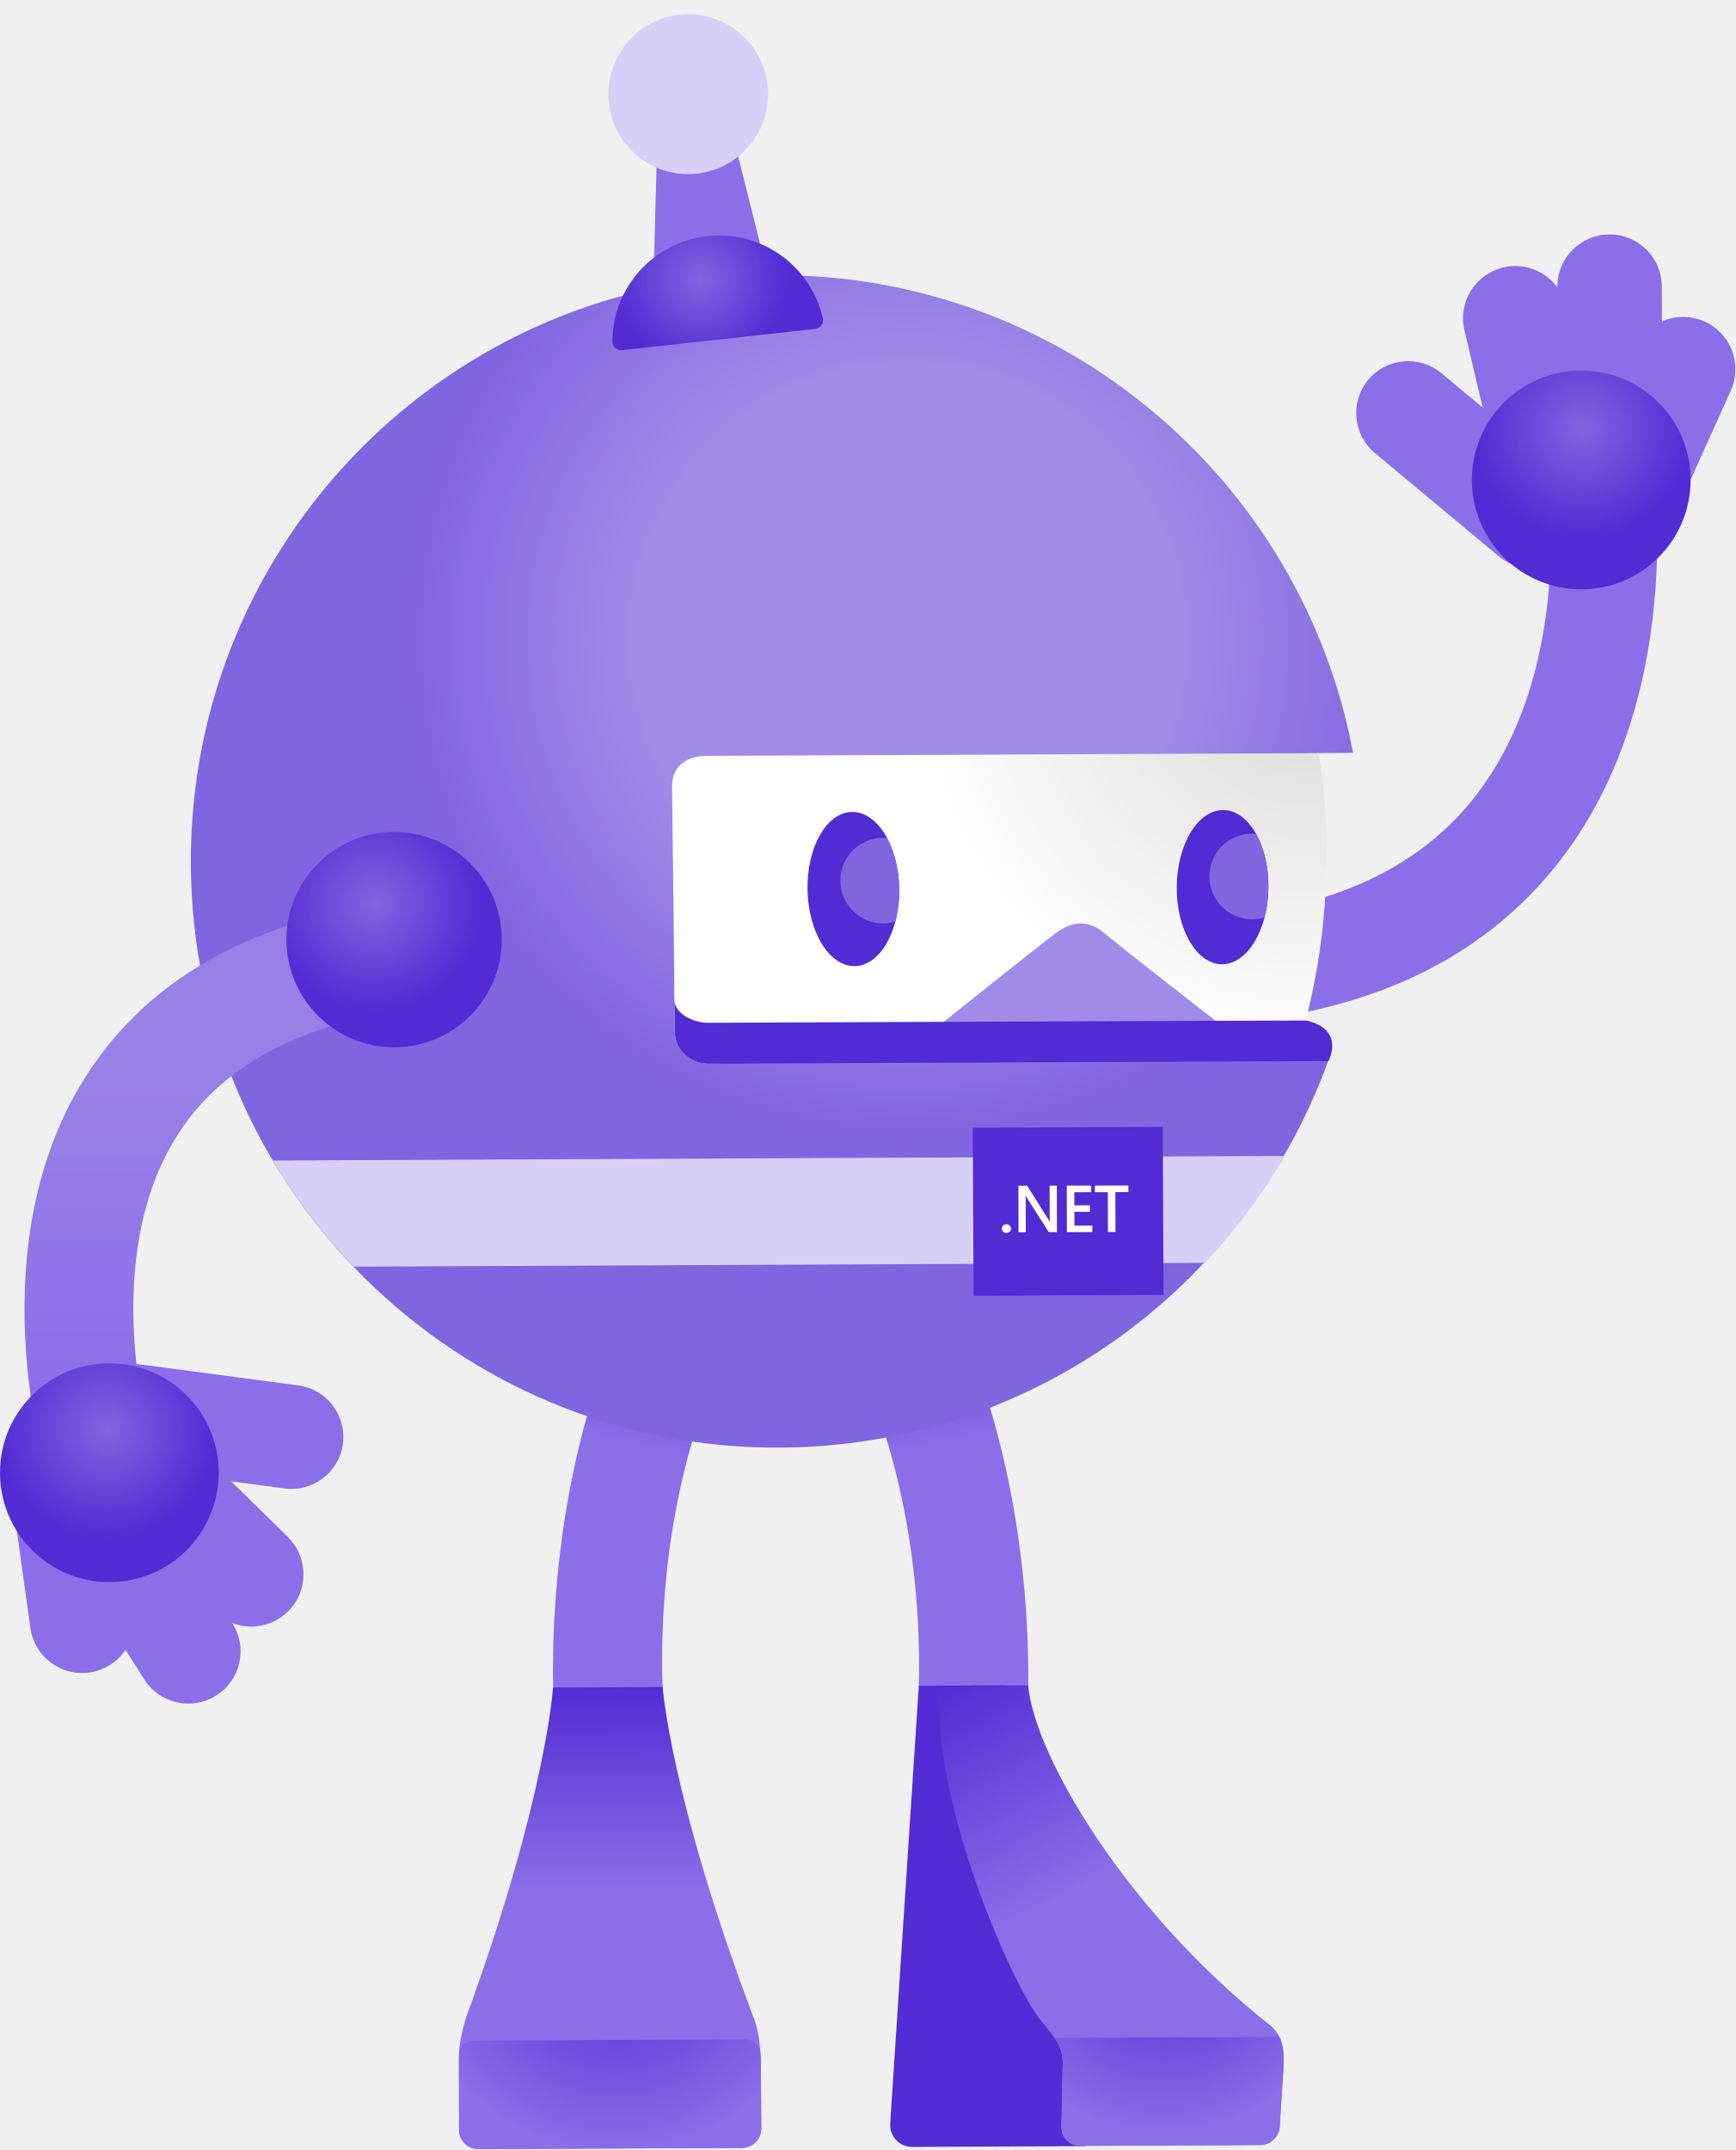
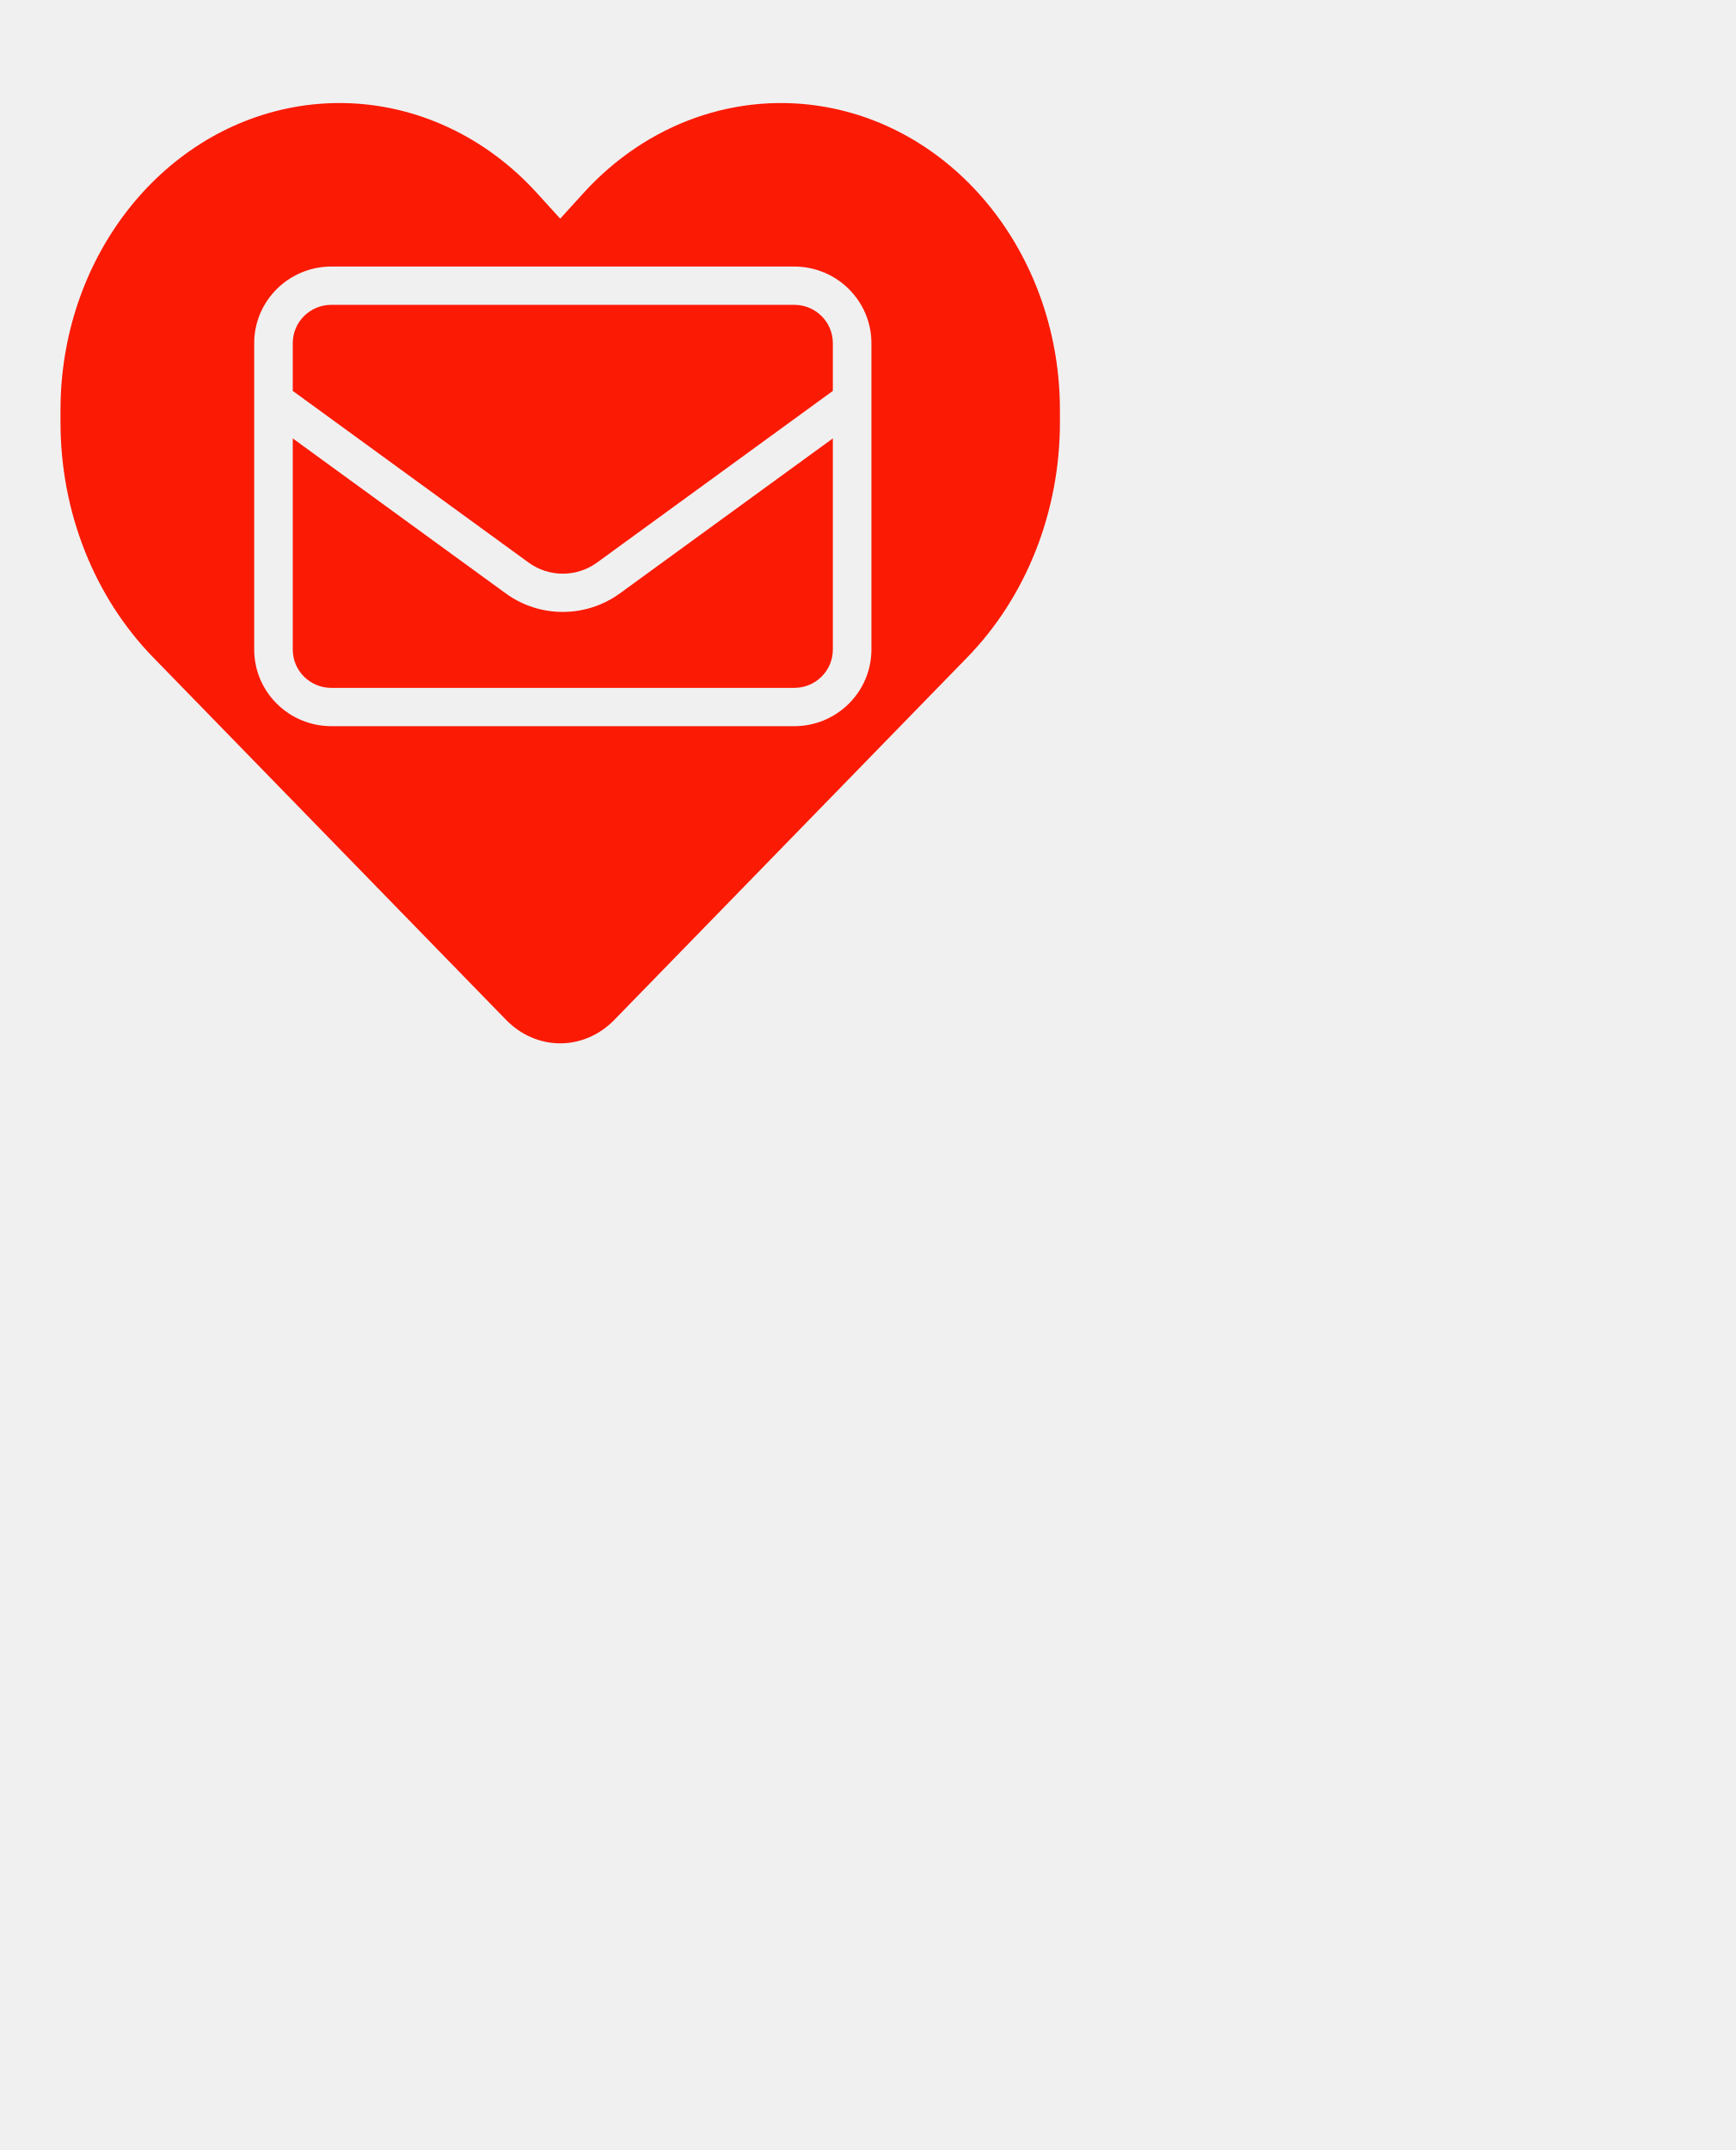
<svg xmlns="http://www.w3.org/2000/svg" width="419" height="519" viewBox="0 0 419 519" fill="none">
-   <path d="M284.432 247.568L284.004 221.881C316.359 221.335 340.356 211.735 355.308 193.336C382.408 159.996 372.893 108.183 372.786 107.659L398.013 102.831C398.505 105.432 409.797 167.017 375.237 209.53C355.276 234.093 324.719 246.894 284.432 247.568Z" fill="#8A6FE8" />
-   <path d="M331.954 109.36L361.826 134.245C367.145 138.676 375.055 137.959 379.497 132.639C383.928 127.32 383.211 119.41 377.891 114.969L348.019 90.084C342.7 85.653 334.79 86.37 330.348 91.69C325.917 97.02 326.634 104.929 331.954 109.36Z" fill="#8A6FE8" />
-   <path d="M407.175 118.062L417.92 94.226C420.735 87.858 417.856 80.409 411.488 77.583C405.12 74.768 397.67 77.647 394.845 84.016L383.831 108.461L407.175 118.062Z" fill="#8A6FE8" />
-   <path d="M401.363 105.175L401.234 69.117C401.181 62.149 395.498 56.541 388.53 56.594C381.562 56.648 375.954 62.331 376.007 69.299L376.018 96.11L401.363 105.175Z" fill="#8A6FE8" />
-   <path d="M386.453 109.071L378.137 73.955C376.543 67.169 369.757 62.963 362.971 64.558C356.185 66.152 351.979 72.938 353.574 79.724L362.04 115.482L386.453 109.071Z" fill="#8A6FE8" />
-   <path d="M381.776 142.261C396.359 142.261 408.181 130.44 408.181 115.857C408.181 101.274 396.359 89.453 381.776 89.453C367.194 89.453 355.372 101.274 355.372 115.857C355.372 130.44 367.194 142.261 381.776 142.261Z" fill="url(#paint0_radial)" />
-   <path d="M248.267 406.979C248.513 384.727 245.345 339.561 222.376 301.736L199.922 315.372C220.76 349.675 222.323 389.715 221.841 407.182C221.798 408.627 235.263 409.933 248.267 406.979Z" fill="url(#paint1_linear)" />
-   <path d="M221.841 406.936L242.637 406.84L262.052 518.065L220.311 518.258C217.132 518.269 214.724 515.711 214.938 512.532L221.841 406.936Z" fill="#522CD5" />
-   <path d="M306.566 488.814C310.173 491.661 310.109 495.782 309.831 500.127L308.964 513.452C308.803 515.839 306.727 517.798 304.34 517.809L260.832 518.012C258.125 518.023 256.08 515.839 256.262 513.142L256.551 499.335C256.883 494.315 255.192 492.474 251.307 487.744C244.649 479.663 224.967 435.62 226.84 406.925L248.256 406.829C249.691 423.858 272.167 461.682 306.566 488.814Z" fill="url(#paint2_linear)" />
-   <path d="M309.82 500.127C310.023 497.088 310.077 494.176 308.889 491.715L254.635 491.961C256.134 494.166 256.765 496.092 256.562 499.314L256.273 513.121C256.091 515.828 258.146 518.012 260.843 517.99L304.34 517.798C306.727 517.787 308.803 515.828 308.964 513.442L309.82 500.127Z" fill="url(#paint3_radial)" />
-   <path d="M133.552 407.471C133.103 385.22 135.864 340.021 158.49 301.993L181.073 315.425C160.545 349.921 159.346 389.972 159.989 407.428C160.042 408.884 146.578 410.318 133.552 407.471Z" fill="url(#paint4_linear)" />
-   <path d="M110.798 497.152C110.765 494.187 111.204 491.575 112.457 487.23C131.882 434.132 133.52 407.364 133.52 407.364L159.999 407.246C159.999 407.246 161.819 433.512 181.716 486.427C183.289 490.195 183.471 493.641 183.674 496.831L183.792 513.816C183.803 516.374 181.716 518.483 179.158 518.494L177.873 518.504L116.781 518.782L115.496 518.793C112.927 518.804 110.83 516.728 110.819 514.159L110.798 497.152Z" fill="url(#paint5_linear)" />
-   <path d="M110.798 497.152C110.798 496.67 110.808 496.199 110.83 495.739C110.969 494.262 111.643 492.603 114.875 492.582L180.207 492.282C182.561 492.367 183.343 494.176 183.589 495.311C183.621 495.814 183.664 496.328 183.696 496.82L183.813 513.806C183.824 515.411 183.011 516.824 181.769 517.669C181.031 518.172 180.132 518.472 179.179 518.483L177.895 518.494L116.802 518.772L115.528 518.782C114.244 518.793 113.077 518.269 112.232 517.434C111.386 516.599 110.862 515.432 110.851 514.148L110.798 497.152Z" fill="url(#paint6_radial)" />
-   <path d="M314.979 246.348C324.162 210.407 318.008 181.777 318.008 181.777L326.452 181.734L326.656 181.574C314.262 115.75 256.326 66.099 186.949 66.42C108.796 66.773 45.723 130.424 46.077 208.577C46.43 286.731 110.08 349.803 188.234 349.45C249.905 349.172 302.178 309.474 321.304 254.343C321.872 251.999 321.797 247.804 314.979 246.348Z" fill="url(#paint7_radial)" />
-   <path d="M310.237 279.035L65.877 280.148C71.4 289.428 77.95 298.012 85.367 305.761L290.972 304.829C298.336 297.005 304.8 288.368 310.237 279.035Z" fill="#D8CFF7" />
-   <path d="M235.062 312.794L280.924 312.585L280.74 272.021L234.877 272.23L235.062 312.794Z" fill="#512BD4" />
-   <path d="M243.001 297.626C242.691 297.626 242.434 297.53 242.22 297.327C242.006 297.123 241.899 296.866 241.899 296.588C241.899 296.299 242.006 296.042 242.22 295.839C242.434 295.625 242.691 295.528 243.001 295.528C243.312 295.528 243.568 295.635 243.782 295.839C243.996 296.042 244.114 296.299 244.114 296.588C244.114 296.877 244.007 297.123 243.793 297.327C243.568 297.519 243.312 297.626 243.001 297.626Z" fill="white" />
-   <path d="M255.192 297.434H253.212L247.967 289.203C247.839 289 247.721 288.775 247.636 288.55H247.593C247.636 288.786 247.657 289.299 247.657 290.091L247.668 297.444H245.912L245.891 286.228H247.999L253.062 294.265C253.276 294.597 253.415 294.833 253.479 294.95H253.511C253.458 294.651 253.437 294.148 253.437 293.441L253.426 286.217H255.17L255.192 297.434Z" fill="white" />
-   <path d="M263.733 297.412L257.589 297.423L257.568 286.206L263.465 286.195V287.779L259.387 287.79L259.398 290.969L263.155 290.958V292.532L259.398 292.542L259.409 295.86L263.733 295.85V297.412Z" fill="white" />
-   <path d="M272.445 287.758L269.298 287.769L269.32 297.401H267.5L267.479 287.769L264.343 287.779V286.195L272.434 286.174L272.445 287.758Z" fill="white" />
-   <path d="M315.279 246.337C324.355 210.836 318.457 182.483 318.308 181.798L171.484 182.462C171.484 182.462 162.226 181.563 162.268 190.018C162.311 198.463 162.761 222.341 162.878 248.746C162.9 254.172 167.363 256.773 170.863 256.751C170.874 256.751 311.618 252.213 315.279 246.337Z" fill="url(#paint8_radial)" />
-   <path d="M227.685 246.798C227.685 246.798 250.183 228.827 254.571 225.499C258.959 222.17 262.812 221.977 266.869 225.445C270.925 228.913 293.616 246.498 293.616 246.498L227.685 246.798Z" fill="#A08BE8" />
-   <path d="M320.748 256.141C320.748 256.141 324.943 248.414 315.279 246.348C315.289 246.305 170.927 246.894 170.927 246.894C167.566 246.905 163.232 244.925 162.846 241.671C162.857 244.004 162.878 246.369 162.889 248.756C162.91 253.68 166.582 256.27 169.878 256.698C170.21 256.73 170.542 256.773 170.874 256.773L180.742 256.73L320.748 256.141Z" fill="#512BD4" />
-   <path d="M206.4 233.214C212.511 233.095 217.302 224.667 217.102 214.39C216.901 204.112 211.785 195.878 205.674 195.997C199.563 196.116 194.772 204.544 194.973 214.821C195.173 225.099 200.289 233.333 206.4 233.214Z" fill="#512BD4" />
-   <path d="M306.249 214.267C306.356 203.989 301.488 195.605 295.377 195.541C289.266 195.478 284.225 203.758 284.118 214.037C284.011 224.315 288.878 232.699 294.99 232.763C301.101 232.826 306.142 224.545 306.249 214.267Z" fill="#512BD4" />
-   <path d="M205.905 205.291C208.152 203.022 211.192 202.016 214.157 202.262C215.912 205.495 217.014 209.733 217.111 214.389C217.164 217.3 216.811 220.04 216.158 222.513C212.669 223.519 208.752 222.662 205.979 219.922C201.912 215.909 201.88 209.348 205.905 205.291Z" fill="#8065E0" />
-   <path d="M294.996 204.285C297.255 202.016 300.294 200.999 303.259 201.256C305.164 204.628 306.309 209.209 306.256 214.239C306.224 216.808 305.892 219.259 305.303 221.485C301.793 222.523 297.843 221.678 295.061 218.916C291.004 214.892 290.972 208.342 294.996 204.285Z" fill="#8065E0" />
-   <path d="M11.634 357.017C10.917 354.716 -5.726 300.141 21.32 258.903C36.947 235.078 63.308 221.035 99.666 217.15L102.449 243.276C74.343 246.273 54.468 256.345 43.358 273.202C23.097 303.941 36.572 348.733 36.711 349.183L11.634 357.017Z" fill="url(#paint9_linear)" />
-   <path d="M95.15 252.802C109.502 252.802 121.137 241.167 121.137 226.815C121.137 212.463 109.502 200.828 95.15 200.828C80.798 200.828 69.163 212.463 69.163 226.815C69.163 241.167 80.798 252.802 95.15 252.802Z" fill="url(#paint10_radial)" />
-   <path d="M72.01 334.434L33.468 329.307C26.597 328.397 20.293 333.214 19.372 340.085C18.463 346.956 23.279 353.26 30.15 354.181L68.692 359.308C75.563 360.217 81.867 355.401 82.788 348.53C83.698 341.658 78.871 335.344 72.01 334.434Z" fill="#8A6FE8" />
-   <path d="M3.735 367.185L7.353 393.076C8.37 399.968 14.77 404.731 21.663 403.725C28.556 402.708 33.319 396.308 32.312 389.415L28.598 362.861L3.735 367.185Z" fill="#8A6FE8" />
-   <path d="M15.519 374.988L34.849 405.427C38.606 411.292 46.408 413.005 52.273 409.248C58.139 405.491 59.851 397.689 56.094 391.823L41.795 369.144L15.519 374.988Z" fill="#8A6FE8" />
-   <path d="M26.051 363.739L51.803 389.019C56.769 393.911 64.753 393.846 69.644 388.88C74.536 383.914 74.472 375.929 69.516 371.038L43.294 345.297L26.051 363.739Z" fill="#8A6FE8" />
-   <path d="M26.404 381.912C40.987 381.912 52.809 370.091 52.809 355.508C52.809 340.925 40.987 329.104 26.404 329.104C11.822 329.104 0 340.925 0 355.508C0 370.091 11.822 381.912 26.404 381.912Z" fill="url(#paint11_radial)" />
-   <path d="M184.73 63.631L157.819 66.589L158.561 38.541L177.888 36.418L184.73 63.631Z" fill="#8A6FE8" />
-   <path d="M170.018 41.647C180.455 39.521 187.193 29.336 185.067 18.899C182.941 8.461 172.757 1.723 162.319 3.849C151.882 5.975 145.144 16.16 147.27 26.598C149.396 37.035 159.58 43.773 170.018 41.647Z" fill="#D8CFF7" />
-   <path d="M196.885 79.385C198.102 79.246 198.948 78.091 198.684 76.9C195.851 64.282 183.923 55.538 170.773 56.993C157.622 58.437 147.886 69.573 147.865 82.499C147.863 83.723 148.949 84.66 150.168 84.532L196.885 79.385Z" fill="url(#paint12_radial)" />
-   <defs>
-     <radialGradient id="paint0_radial" cx="0" cy="0" r="1" gradientUnits="userSpaceOnUse" gradientTransform="translate(382.004 103.457) scale(26.4058)">
-       <stop stop-color="#8065E0" />
-       <stop offset="1" stop-color="#512BD4" />
-     </radialGradient>
-     <linearGradient id="paint1_linear" x1="214.439" y1="303.482" x2="236.702" y2="409.505" gradientUnits="userSpaceOnUse">
-       <stop stop-color="#522CD5" />
-       <stop offset="0.44" stop-color="#8A6FE8" />
-     </linearGradient>
-     <linearGradient id="paint2_linear" x1="231.673" y1="404.144" x2="297.805" y2="522.048" gradientUnits="userSpaceOnUse">
-       <stop stop-color="#522CD5" />
-       <stop offset="0.44" stop-color="#8A6FE8" />
-     </linearGradient>
-     <radialGradient id="paint3_radial" cx="0" cy="0" r="1" gradientUnits="userSpaceOnUse" gradientTransform="translate(280.957 469.555) rotate(-0.260742) scale(45.8326)">
-       <stop offset="0.034" stop-color="#522CD5" />
-       <stop offset="0.996" stop-color="#8A6FE8" />
-     </radialGradient>
-     <linearGradient id="paint4_linear" x1="166.061" y1="303.491" x2="144.763" y2="409.709" gradientUnits="userSpaceOnUse">
-       <stop stop-color="#522CD5" />
-       <stop offset="0.44" stop-color="#8A6FE8" />
-     </linearGradient>
-     <linearGradient id="paint5_linear" x1="146.739" y1="407.302" x2="147.246" y2="518.627" gradientUnits="userSpaceOnUse">
-       <stop stop-color="#522CD5" />
-       <stop offset="0.44" stop-color="#8A6FE8" />
-     </linearGradient>
-     <radialGradient id="paint6_radial" cx="0" cy="0" r="1" gradientUnits="userSpaceOnUse" gradientTransform="translate(148.63 470.023) rotate(179.739) scale(50.2476)">
-       <stop offset="0.034" stop-color="#522CD5" />
-       <stop offset="0.996" stop-color="#8A6FE8" />
-     </radialGradient>
-     <radialGradient id="paint7_radial" cx="0" cy="0" r="1" gradientUnits="userSpaceOnUse" gradientTransform="translate(219.219 153.929) rotate(179.739) scale(140.935)">
-       <stop offset="0.474" stop-color="#A08BE8" />
-       <stop offset="0.862" stop-color="#8065E0" />
-     </radialGradient>
-     <radialGradient id="paint8_radial" cx="0" cy="0" r="1" gradientUnits="userSpaceOnUse" gradientTransform="translate(314.861 158.738) rotate(179.739) scale(146.053)">
-       <stop offset="0.093" stop-color="#E1DFDD" />
-       <stop offset="0.657" stop-color="white" />
-     </radialGradient>
-     <linearGradient id="paint9_linear" x1="54.185" y1="217.159" x2="54.185" y2="357.022" gradientUnits="userSpaceOnUse">
-       <stop offset="0.334" stop-color="#9780E6" />
-       <stop offset="0.849" stop-color="#8A6FE8" />
-     </linearGradient>
-     <radialGradient id="paint10_radial" cx="0" cy="0" r="1" gradientUnits="userSpaceOnUse" gradientTransform="translate(90.3494 218.071) rotate(-0.260742) scale(25.9924)">
-       <stop stop-color="#8065E0" />
-       <stop offset="1" stop-color="#512BD4" />
-     </radialGradient>
-     <radialGradient id="paint11_radial" cx="0" cy="0" r="1" gradientUnits="userSpaceOnUse" gradientTransform="translate(25.805 345.043) scale(26.4106)">
-       <stop stop-color="#8065E0" />
-       <stop offset="1" stop-color="#512BD4" />
-     </radialGradient>
-     <radialGradient id="paint12_radial" cx="0" cy="0" r="1" gradientUnits="userSpaceOnUse" gradientTransform="translate(169.113 67.3662) rotate(-32.2025) scale(21.0773)">
-       <stop stop-color="#8065E0" />
-       <stop offset="1" stop-color="#512BD4" />
-     </radialGradient>
-   </defs>
+   <path id="path2" style="stroke-width:1.868;stroke:none;stroke-opacity:1;fill:#fb1a04;fill-opacity:1" d="m 313.562,94.033 c -15.158,-0.246 -30.438,0.997 -45.668,3.789 C 145.166,120.355 55.213,237.13 55.213,374.088 v 11.365 C 55.213,466.766 85.85,544.551 140,600 l 321.871,330.539 c 13.359,13.715 30.995,21.357 49.342,21.357 18.347,0 35.98,-7.642 49.34,-21.357 L 882.426,600 c 54.15,-55.449 84.787,-133.234 84.787,-214.547 v -11.365 c 0,-136.958 -89.954,-253.733 -212.682,-276.266 C 673.306,82.931 590.657,112.126 532.588,176 l -21.375,23.512 L 489.838,176 C 442.657,124.102 379.249,95.098 313.562,94.033 Z M 302.373,243.18 h 422.426 c 38.832,0 70.402,31.343 70.402,69.893 v 279.568 c 0,38.55 -31.57,69.893 -70.402,69.893 H 302.373 c -38.832,0 -70.404,-31.343 -70.404,-69.893 V 313.072 c 0,-38.55 31.572,-69.893 70.404,-69.893 z m 0,34.945 c -19.471,0 -35.203,15.618 -35.203,34.947 v 43.572 l 215.174,156.604 c 18.591,13.542 43.891,13.542 62.482,0 L 760,356.645 V 313.072 C 760,293.743 744.27,278.125 724.799,278.125 Z M 267.17,400 v 192.641 c 0,19.329 15.732,34.945 35.203,34.945 H 724.799 C 744.27,627.586 760,611.97 760,592.641 V 400 L 565.619,541.422 c -31.022,22.496 -73.155,22.496 -104.066,0 z" transform="scale(0.2645833)" />
</svg>
